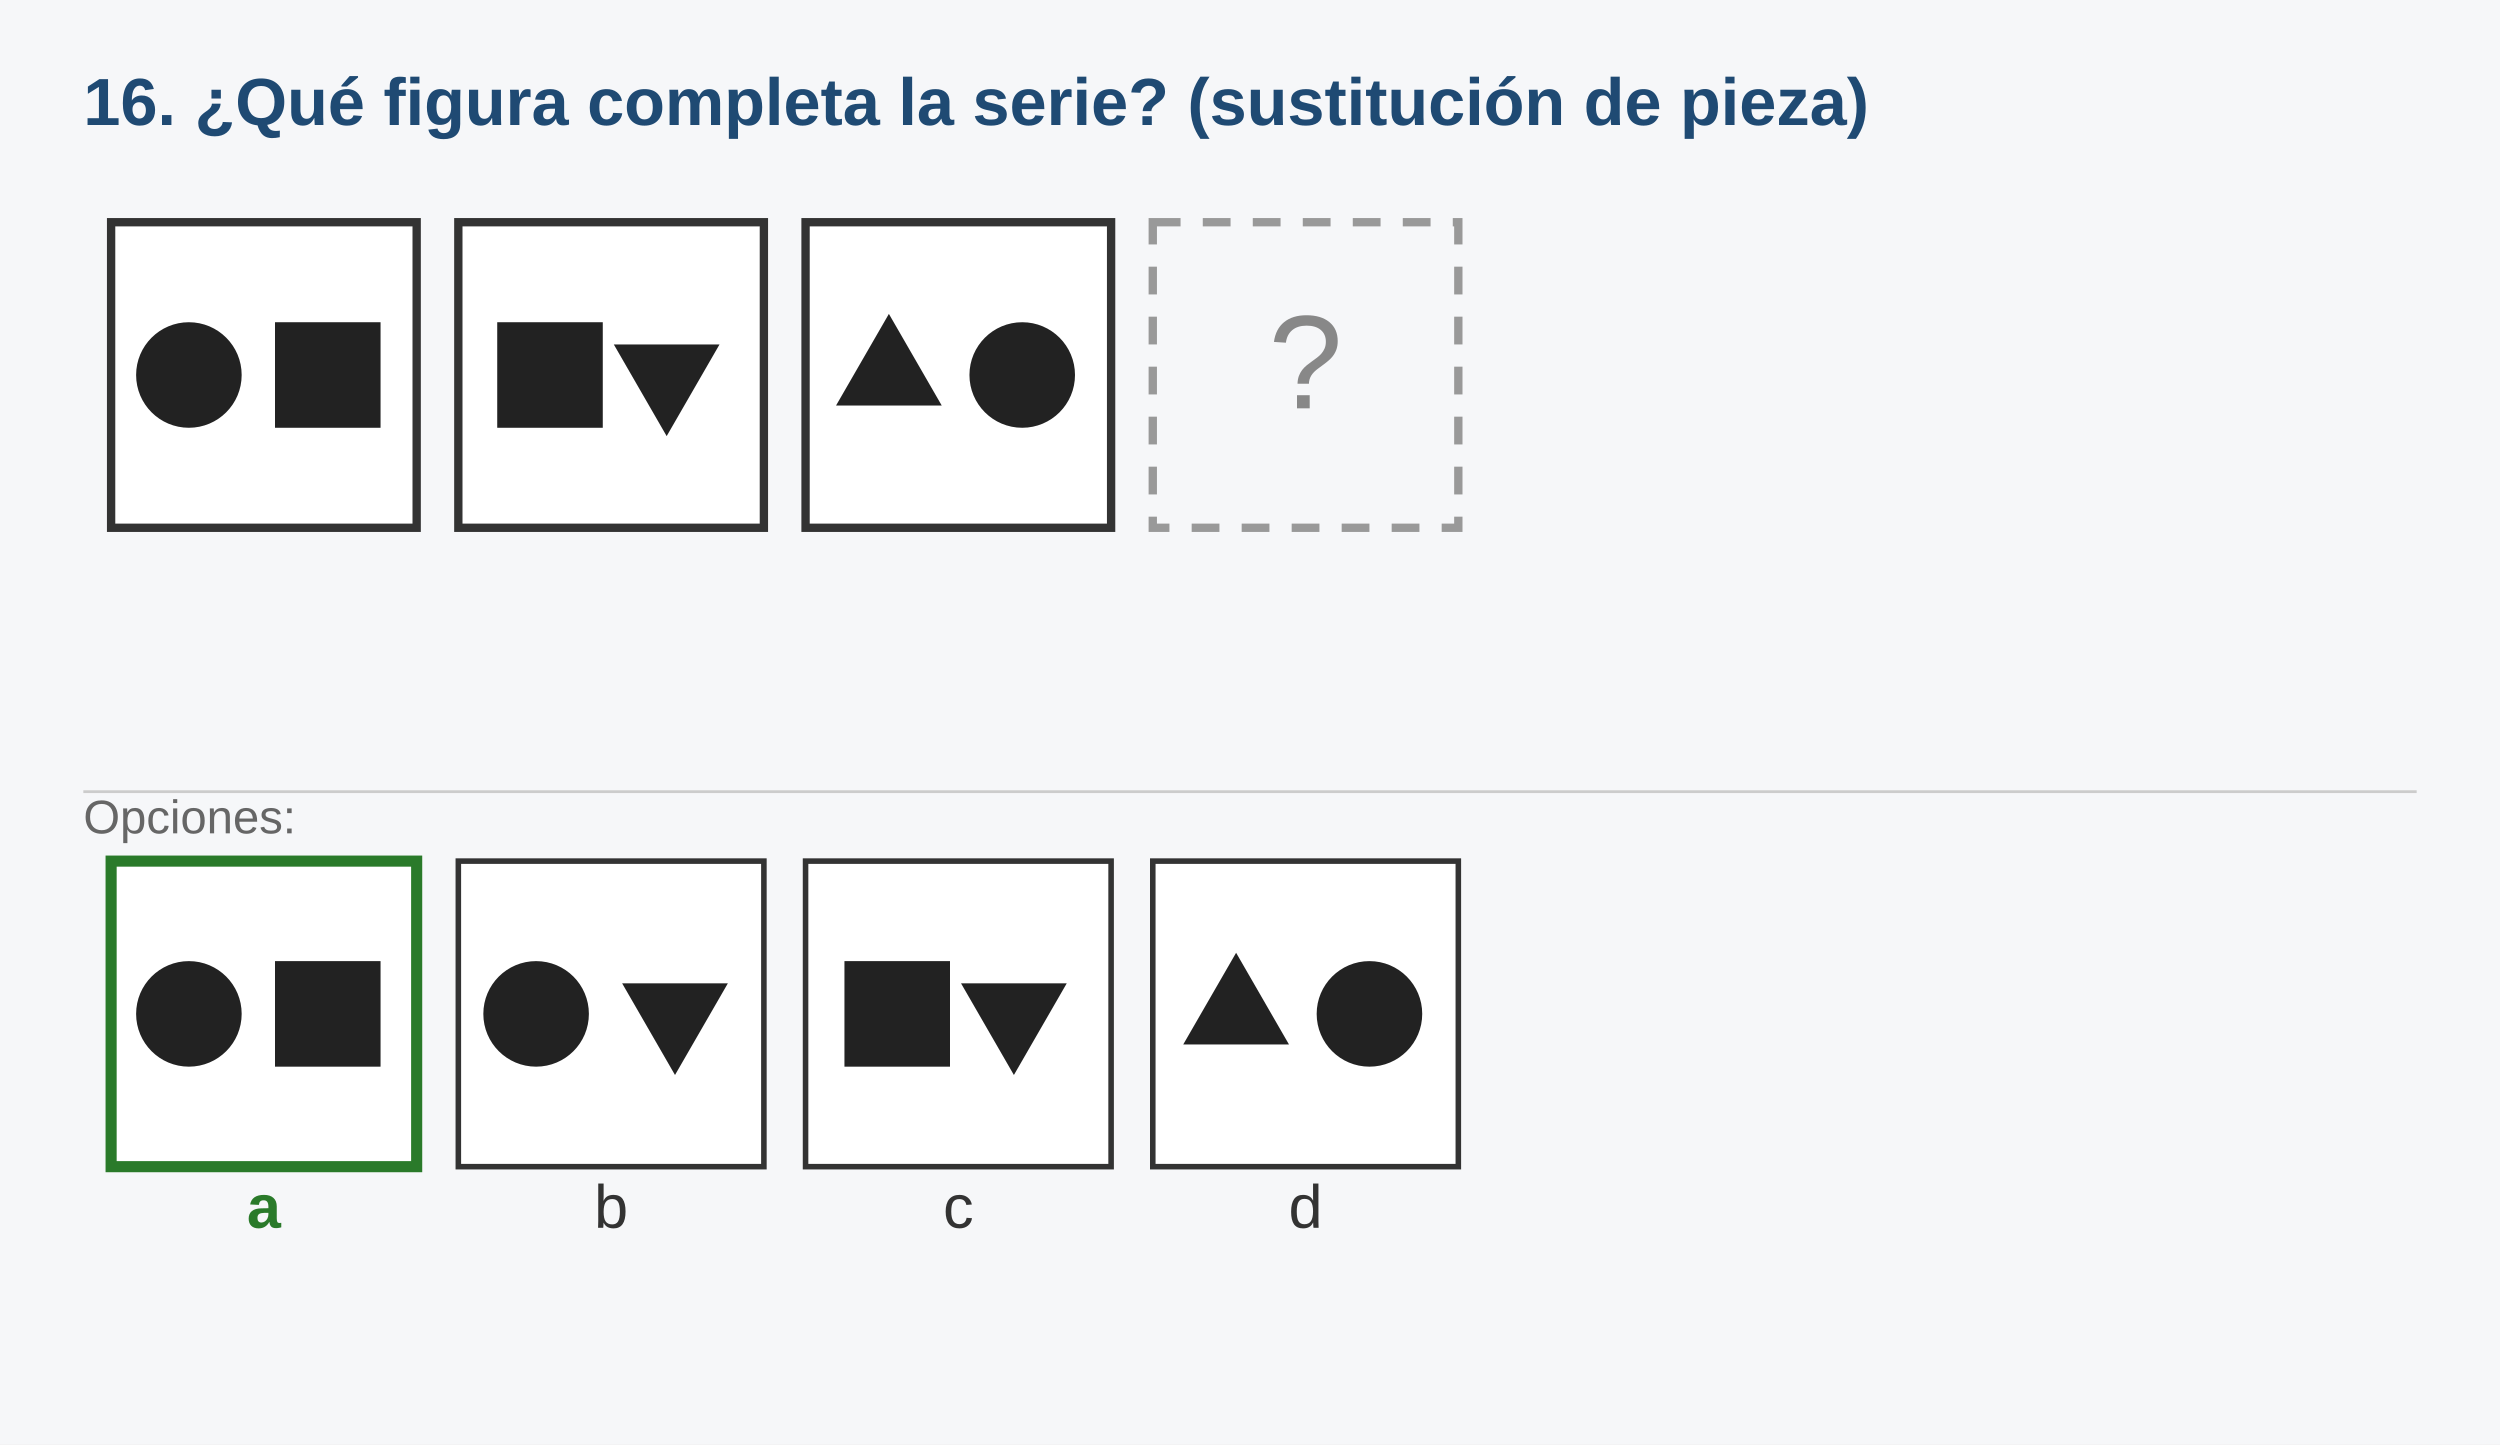
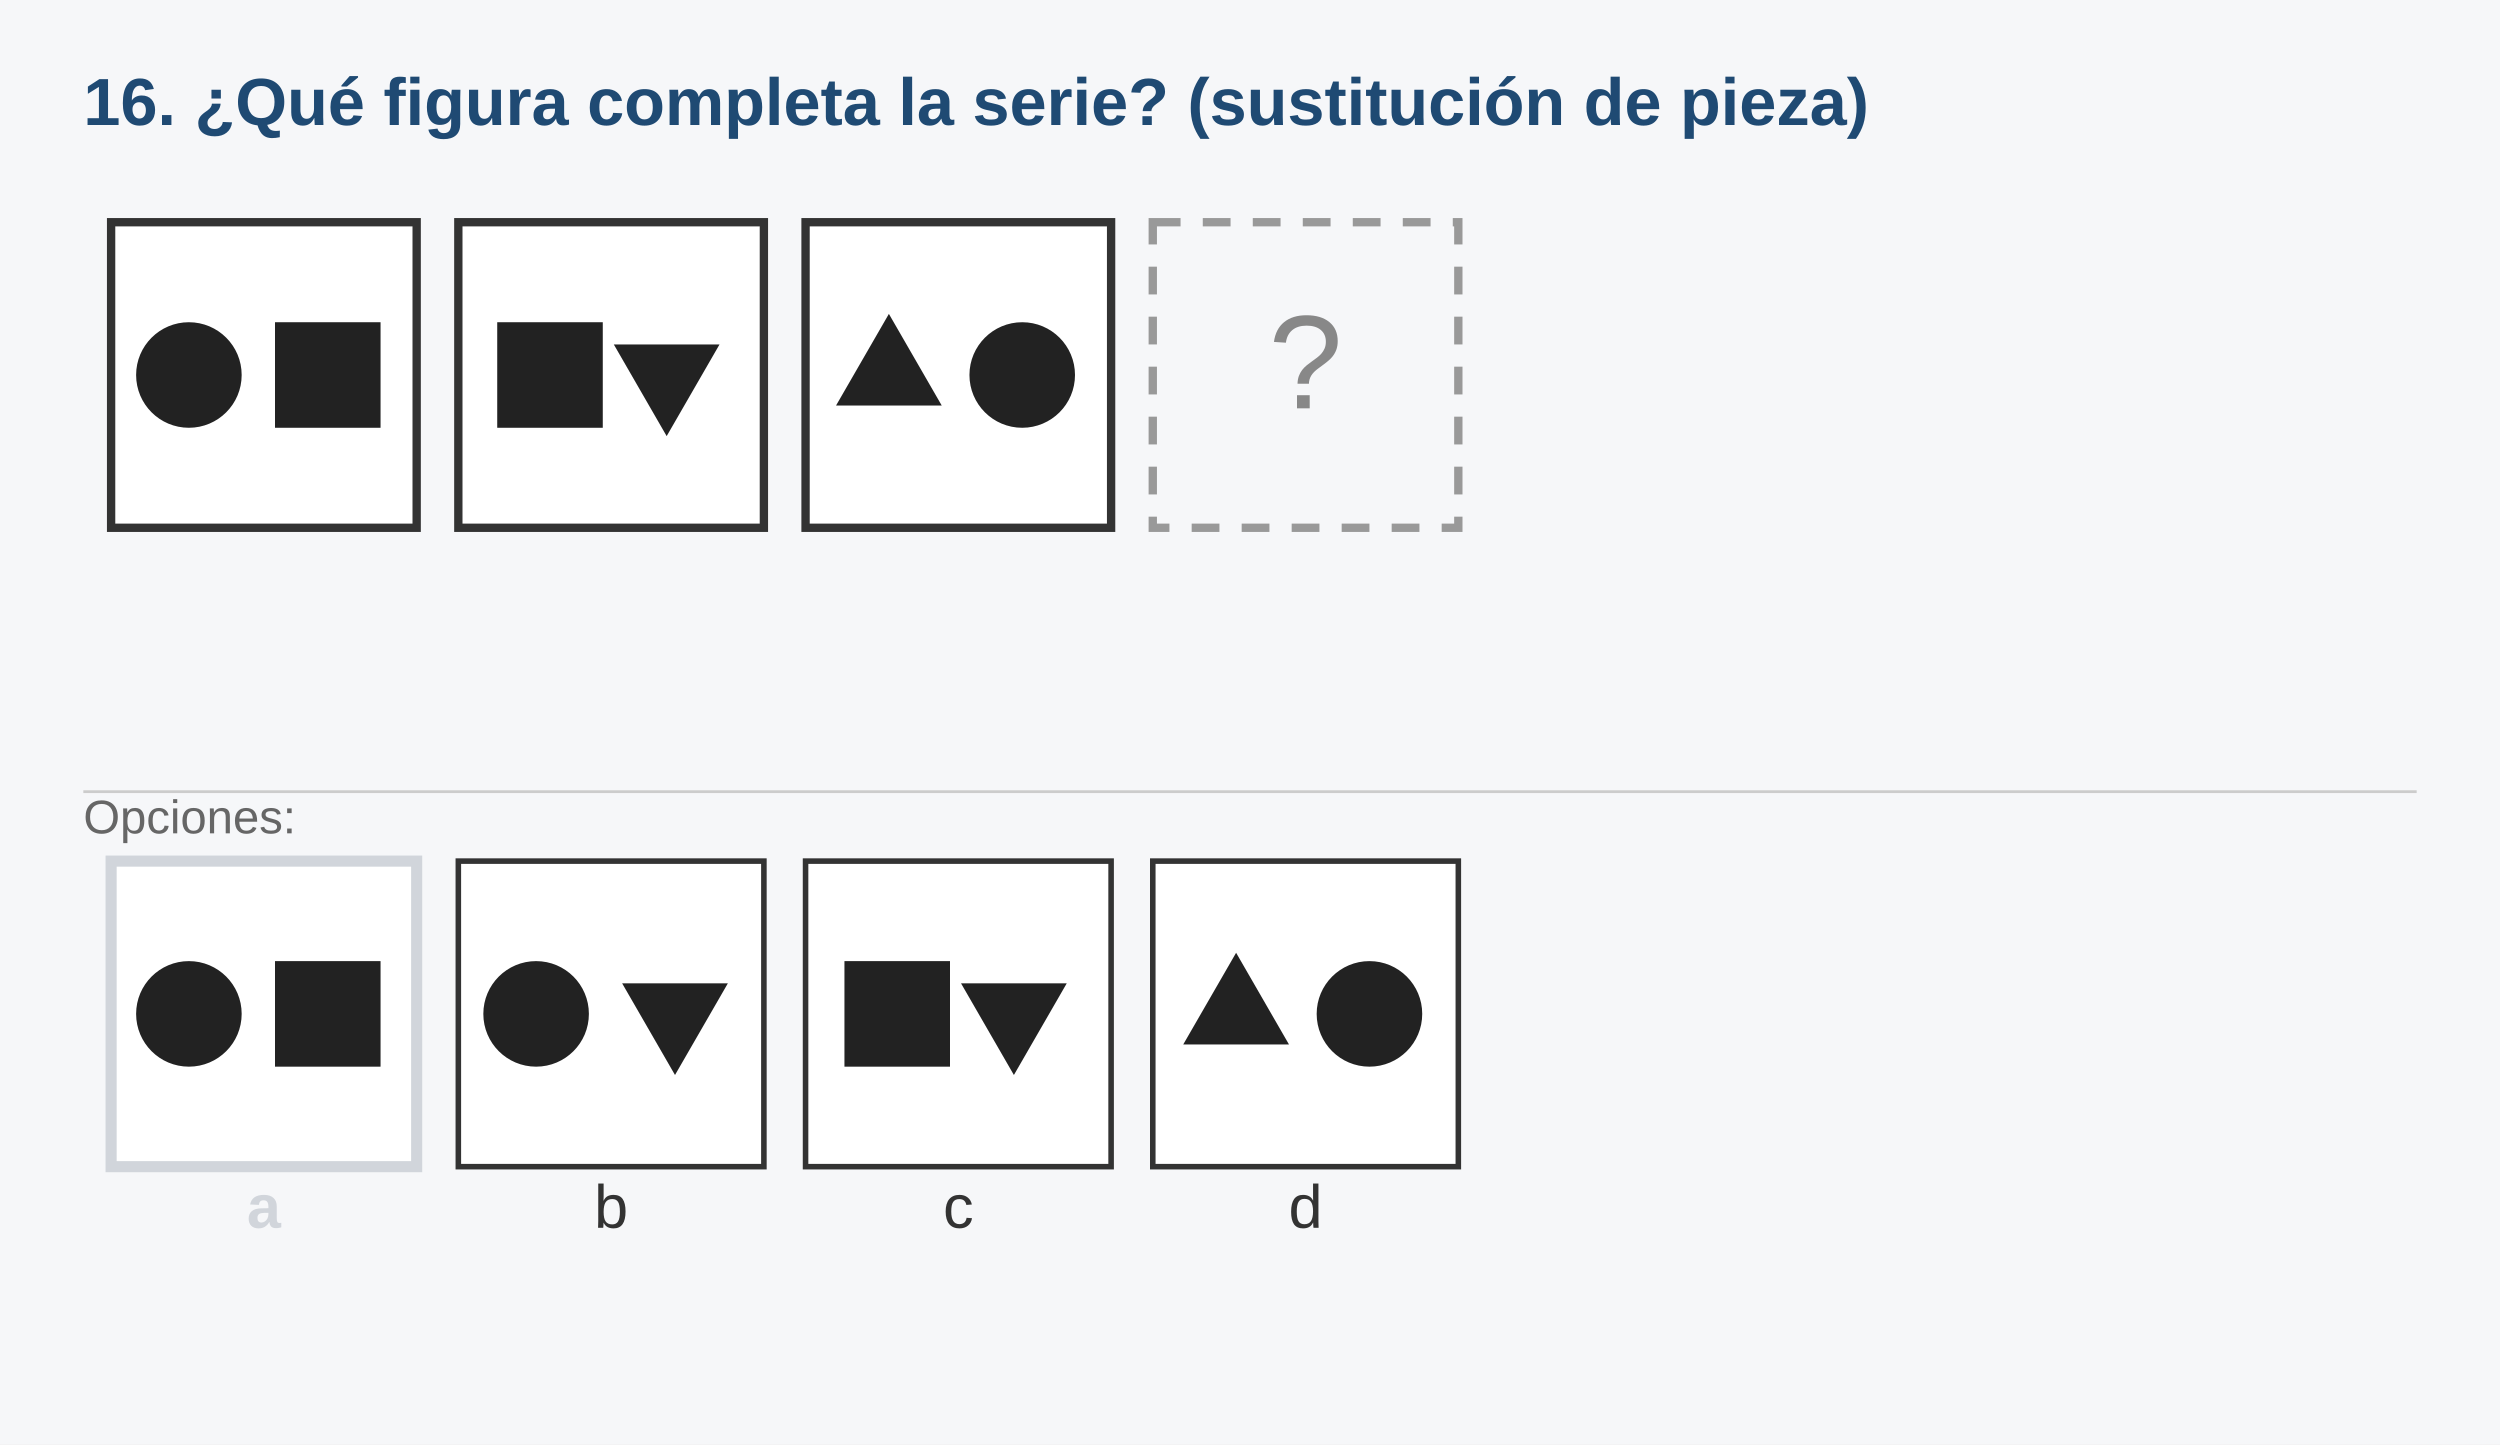
<svg xmlns="http://www.w3.org/2000/svg" width="900" height="520" viewBox="0 0 900 520">
  <rect width="100%" height="100%" fill="#f6f7f9" />
  <text x="30" y="45" font-family="Arial" font-size="24" font-weight="700" fill="#1f4a73">16. ¿Qué figura completa la serie? (sustitución de pieza)</text>
  <rect x="40" y="80" width="110" height="110" fill="white" stroke="#333" stroke-width="3" />
  <circle cx="68" cy="135" r="18" fill="#222" stroke="#222" stroke-width="2" />
  <rect x="100" y="117" width="36" height="36" fill="#222" stroke="#222" stroke-width="2" />
  <rect x="165" y="80" width="110" height="110" fill="white" stroke="#333" stroke-width="3" />
  <rect x="180" y="117" width="36" height="36" fill="#222" stroke="#222" stroke-width="2" />
  <polygon points="240.0,155.0 222.7,125.0 257.3,125.0" fill="#222" stroke="#222" stroke-width="2" />
  <rect x="290" y="80" width="110" height="110" fill="white" stroke="#333" stroke-width="3" />
  <polygon points="320.0,115.0 337.3,145.0 302.7,145.0" fill="#222" stroke="#222" stroke-width="2" />
  <circle cx="368" cy="135" r="18" fill="#222" stroke="#222" stroke-width="2" />
  <rect x="415" y="80" width="110" height="110" fill="none" stroke="#999" stroke-width="3" stroke-dasharray="10 8" />
  <text x="470" y="147" font-family="Arial" font-size="48" text-anchor="middle" fill="#888">?</text>
  <line x1="30" y1="285" x2="870" y2="285" stroke="#ccc" stroke-width="1" />
  <text x="30" y="300" font-family="Arial" font-size="17" fill="#666">Opciones:</text>
-   <rect x="40" y="310" width="110" height="110" fill="white" stroke="#2a7a2a" stroke-width="4" />
+   <rect x="40" y="310" width="110" height="110" fill="white" stroke="#d1d5db" stroke-width="4" />
  <circle cx="68" cy="365" r="18" fill="#222" stroke="#222" stroke-width="2" />
  <rect x="100" y="347" width="36" height="36" fill="#222" stroke="#222" stroke-width="2" />
-   <text x="95" y="442" font-family="Arial" font-size="22" font-weight="bold" text-anchor="middle" fill="#2a7a2a">a</text>
+   <text x="95" y="442" font-family="Arial" font-size="22" font-weight="bold" text-anchor="middle" fill="#d1d5db">a</text>
  <rect x="165" y="310" width="110" height="110" fill="white" stroke="#333" stroke-width="2" />
  <circle cx="193" cy="365" r="18" fill="#222" stroke="#222" stroke-width="2" />
  <polygon points="243.0,385.0 225.7,355.0 260.3,355.0" fill="#222" stroke="#222" stroke-width="2" />
  <text x="220" y="442" font-family="Arial" font-size="22" font-weight="normal" text-anchor="middle" fill="#333">b</text>
  <rect x="290" y="310" width="110" height="110" fill="white" stroke="#333" stroke-width="2" />
  <rect x="305" y="347" width="36" height="36" fill="#222" stroke="#222" stroke-width="2" />
  <polygon points="365.0,385.0 347.7,355.0 382.3,355.0" fill="#222" stroke="#222" stroke-width="2" />
  <text x="345" y="442" font-family="Arial" font-size="22" font-weight="normal" text-anchor="middle" fill="#333">c</text>
  <rect x="415" y="310" width="110" height="110" fill="white" stroke="#333" stroke-width="2" />
  <polygon points="445.0,345.0 462.3,375.0 427.7,375.0" fill="#222" stroke="#222" stroke-width="2" />
  <circle cx="493" cy="365" r="18" fill="#222" stroke="#222" stroke-width="2" />
  <text x="470" y="442" font-family="Arial" font-size="22" font-weight="normal" text-anchor="middle" fill="#333">d</text>
</svg>
